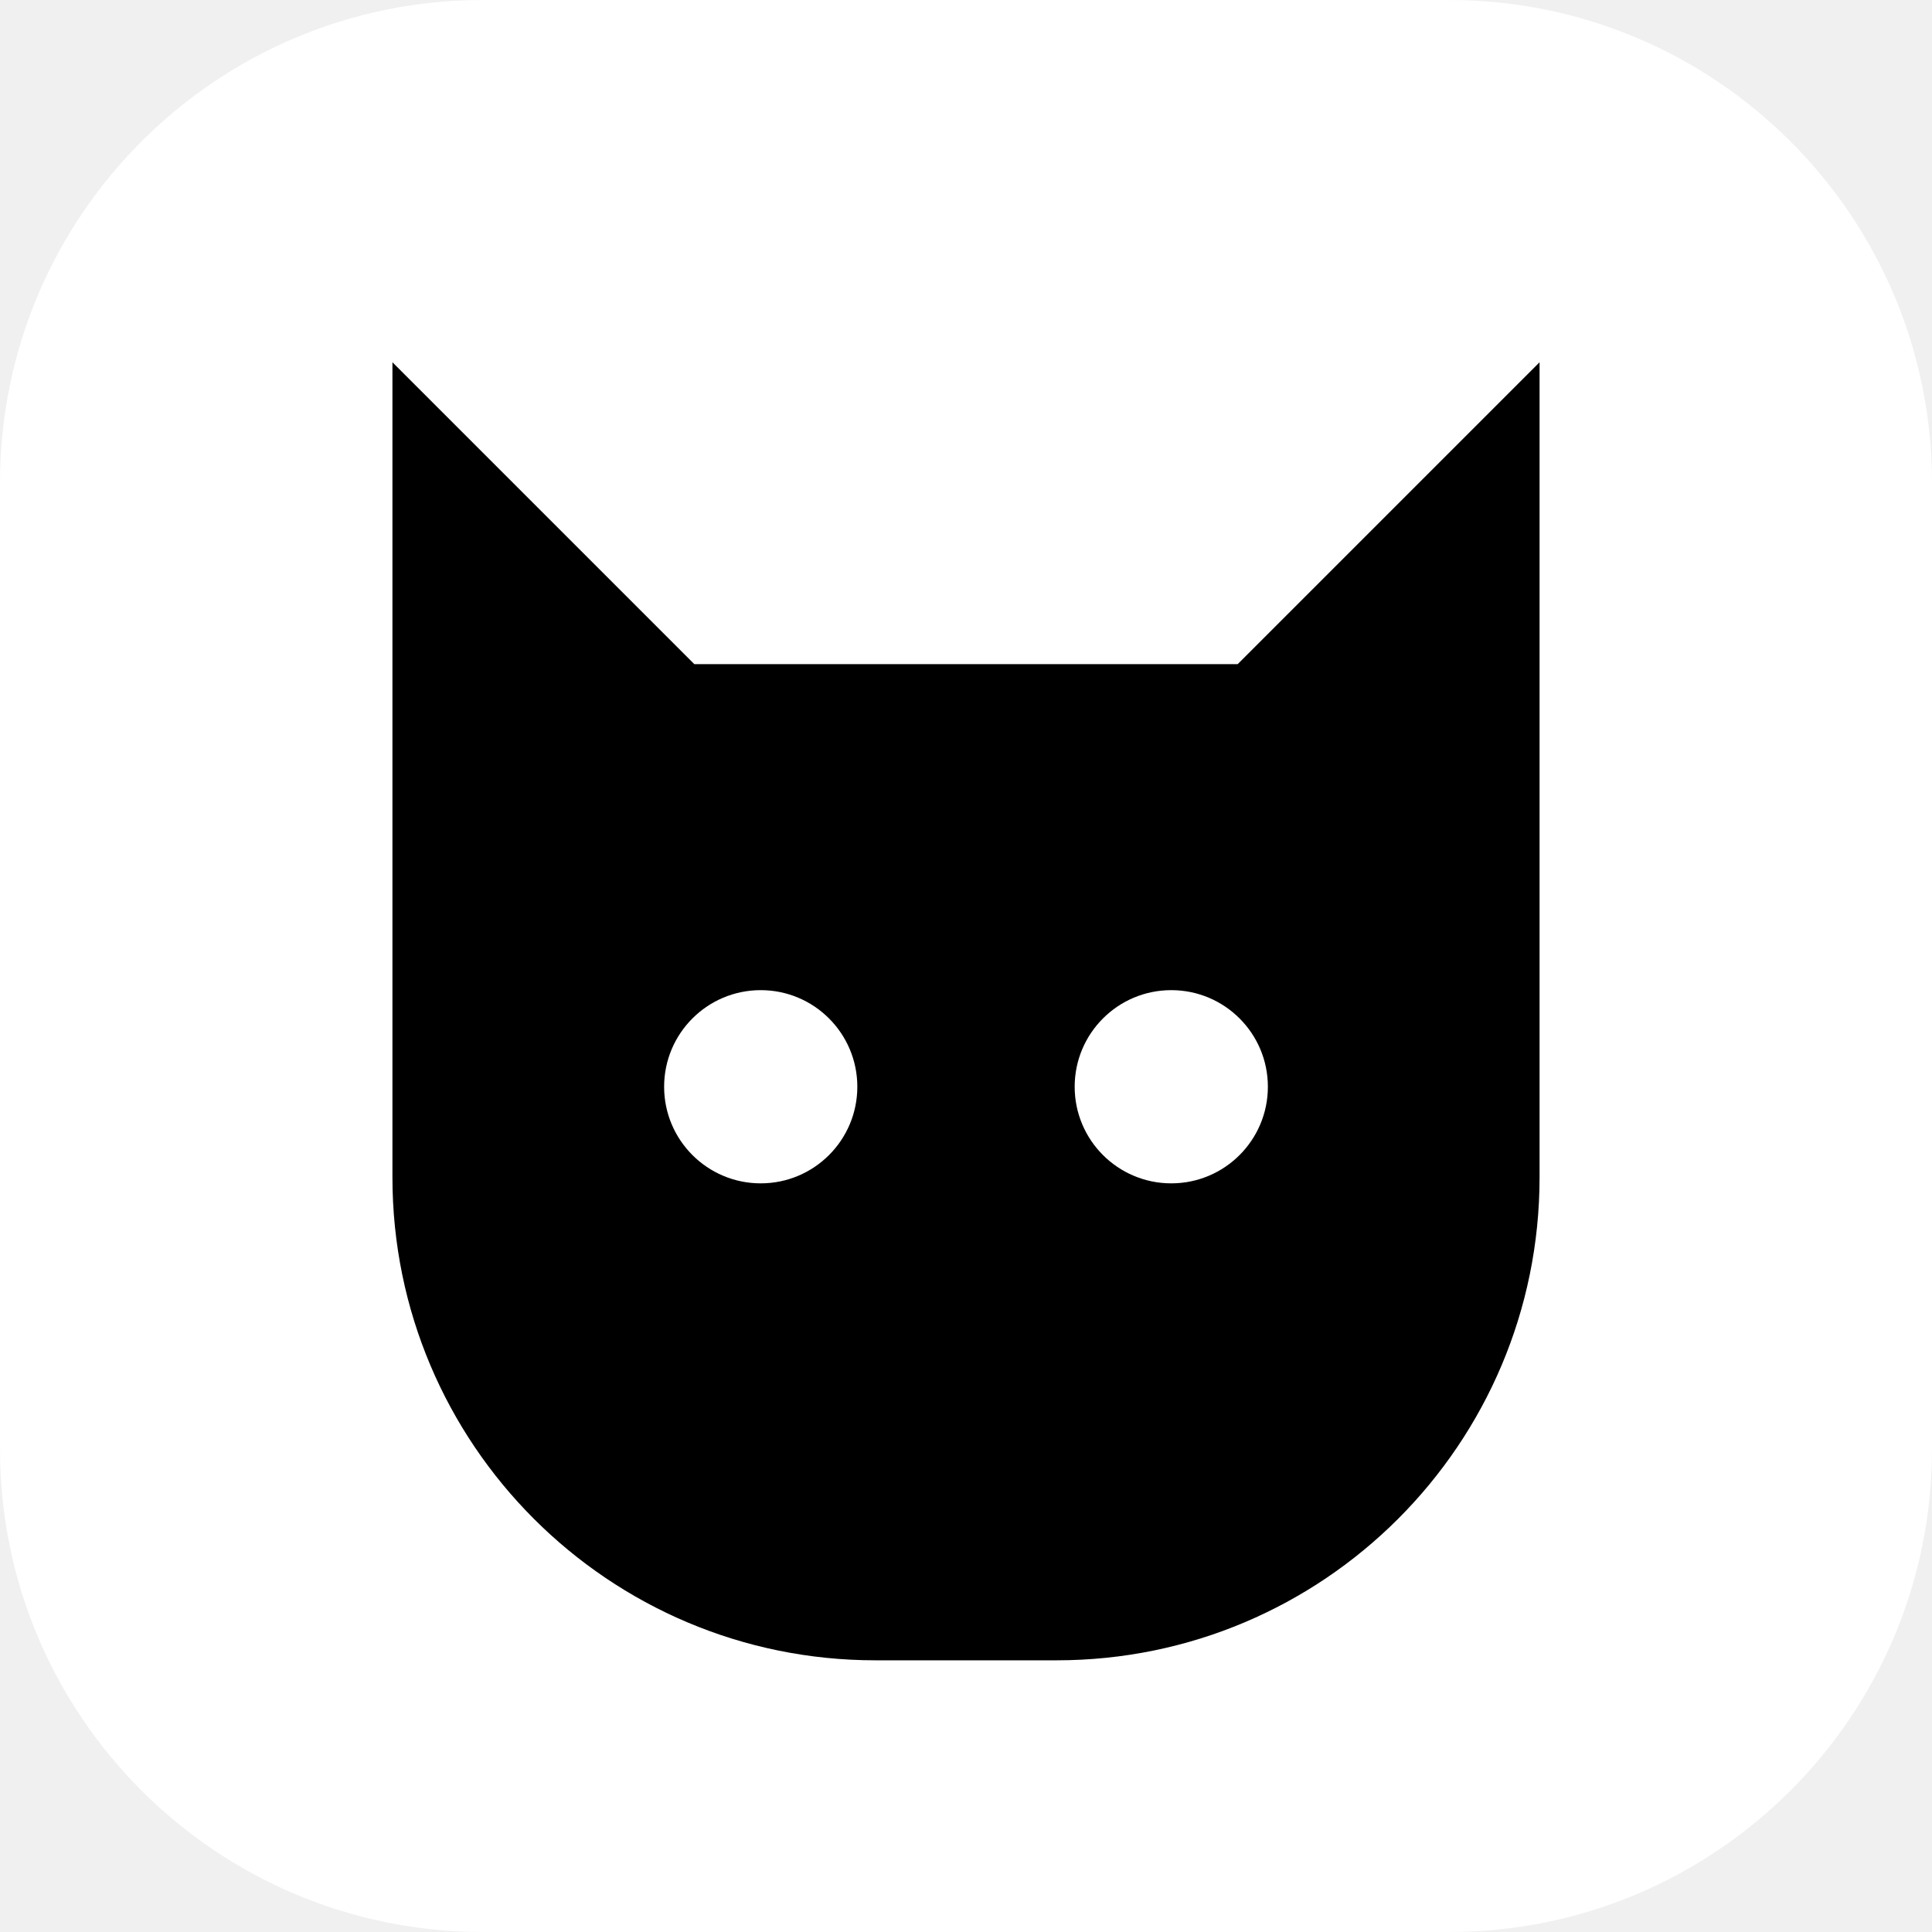
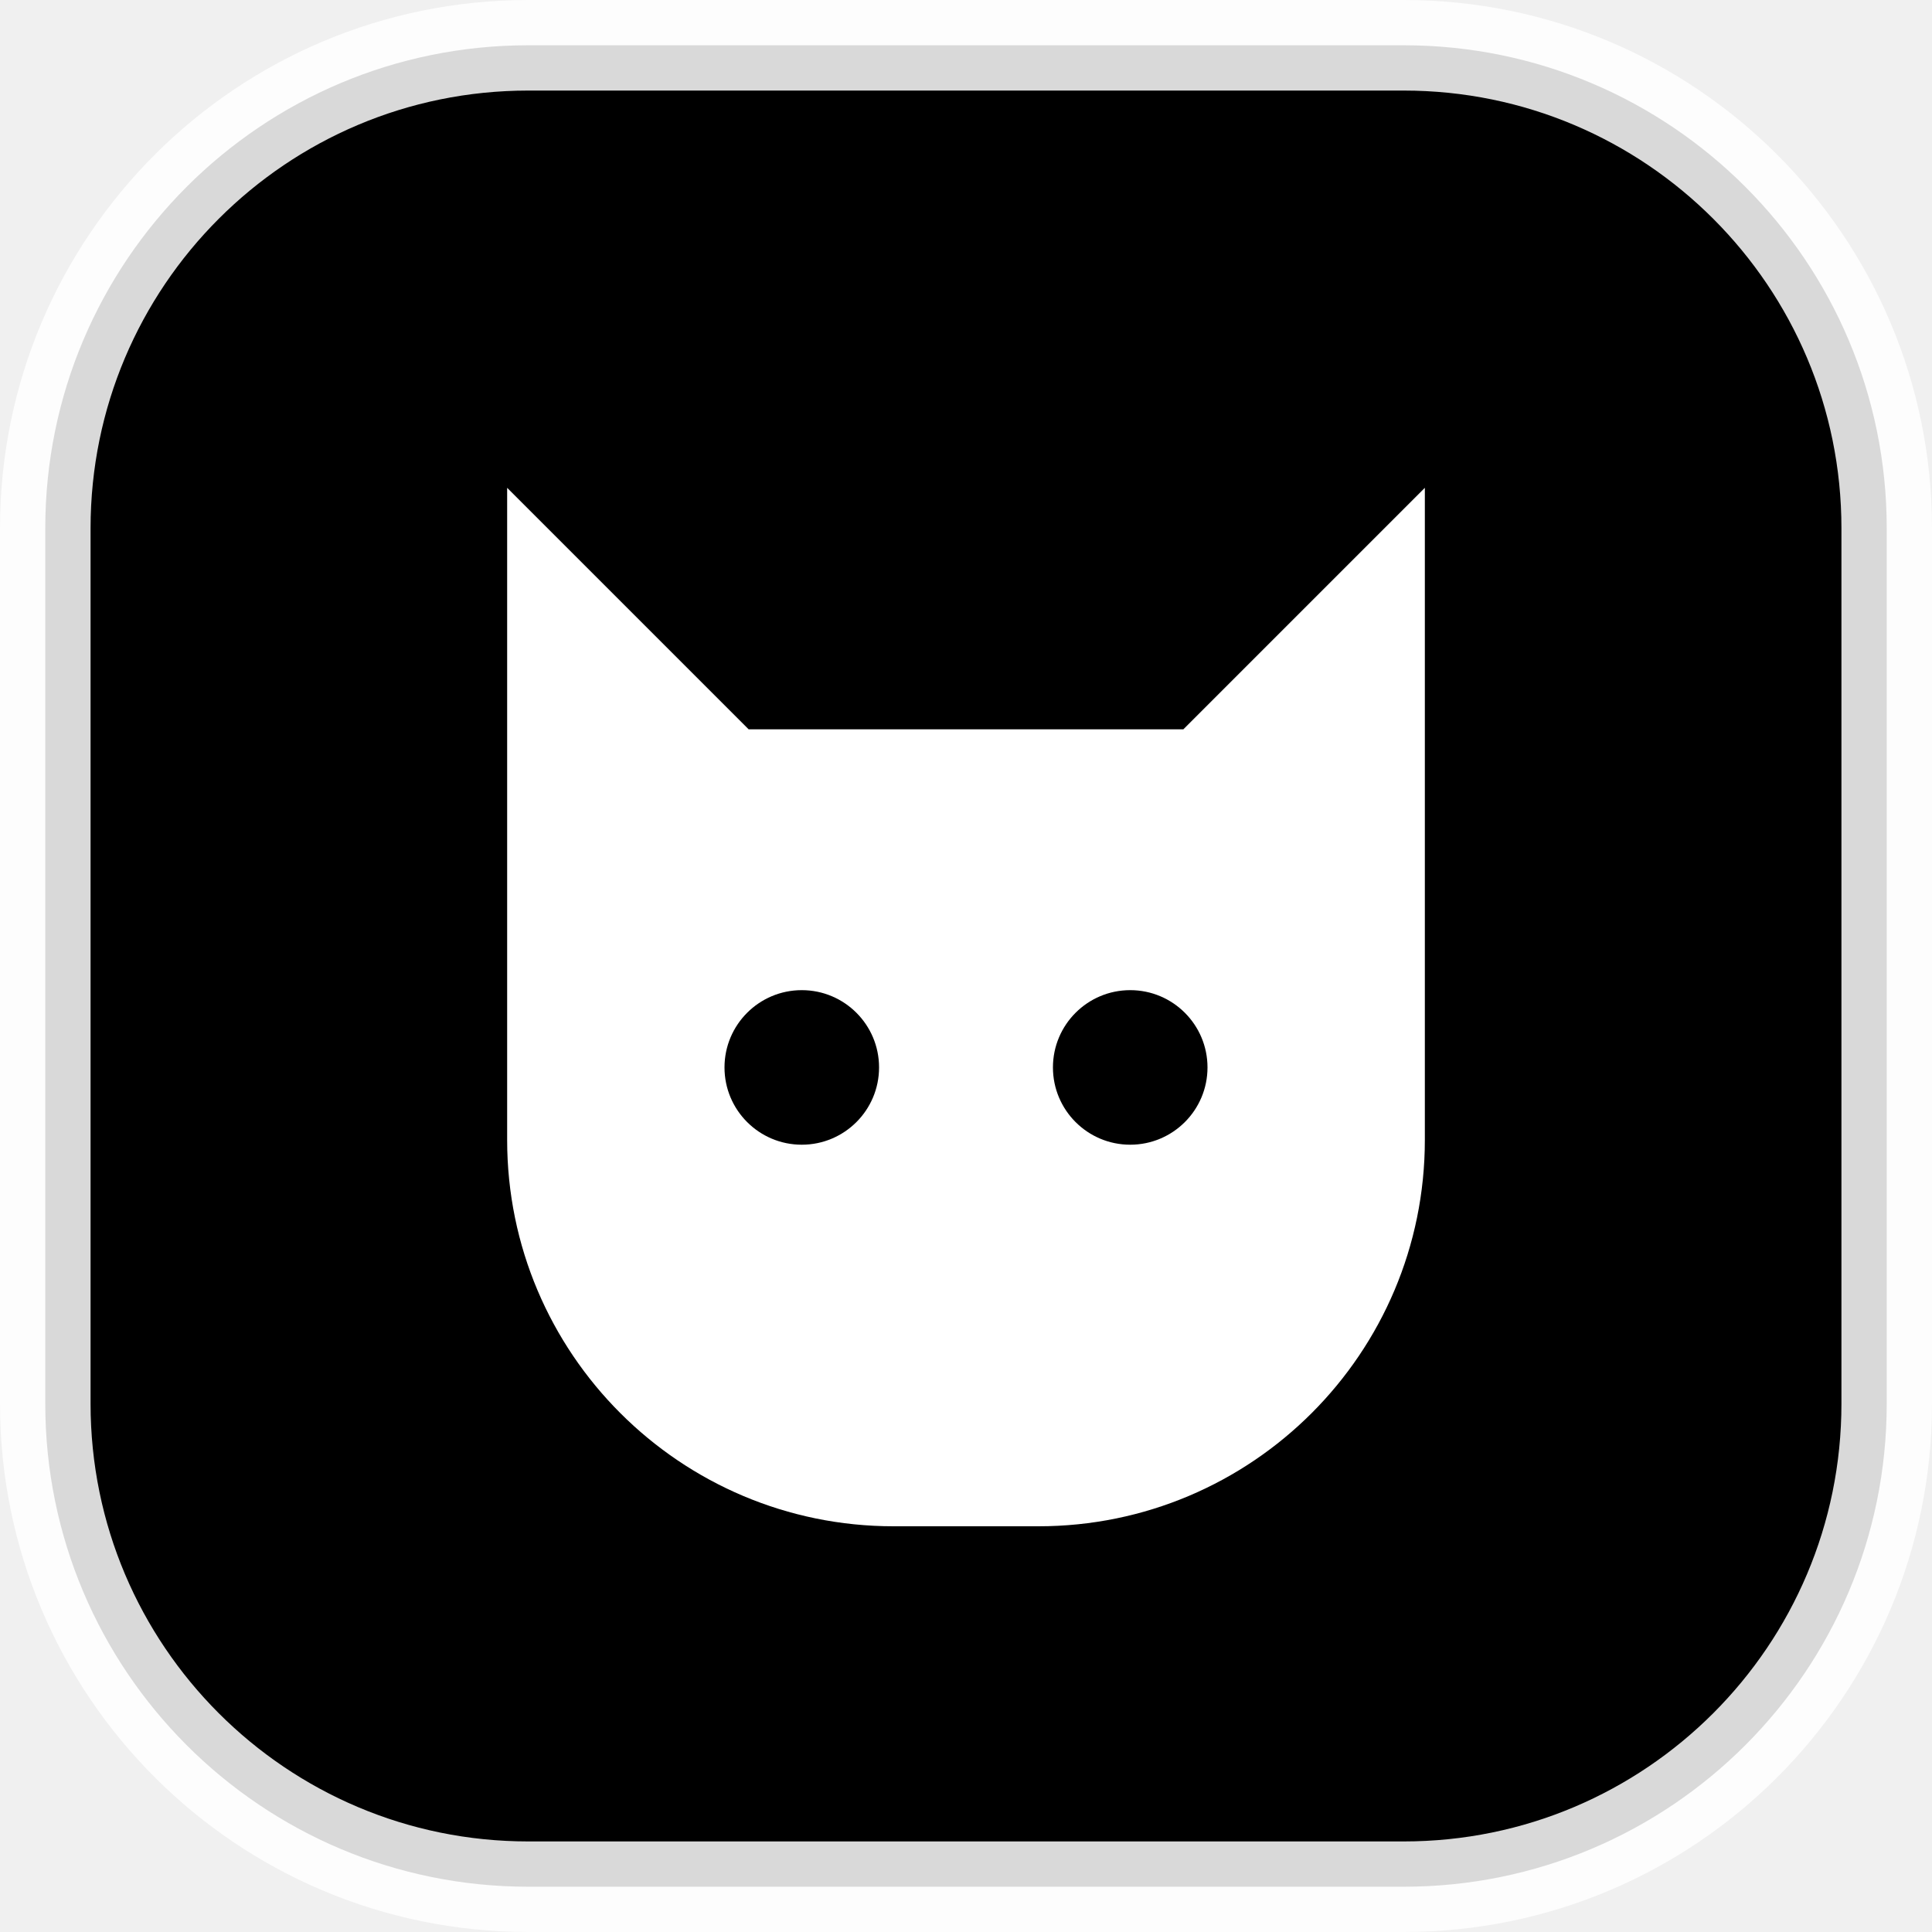
- <svg xmlns="http://www.w3.org/2000/svg" viewBox="0 0 32 32">
-   <rect width="32" height="32" rx="8" fill="#fff" />
-   <path d="M6.5 6 11.5 11h9l5-5v13.5a8 8 0 0 1-8 8h-3a8 8 0 0 1-8-8Z" fill="#000" />
-   <circle cx="12.6" cy="18" r="1.6" fill="#fff" />
-   <circle cx="19.4" cy="18" r="1.6" fill="#fff" />
+ <svg xmlns="http://www.w3.org/2000/svg" width="32" height="32" viewBox="0 0 32 32">
+   <rect x="0.75" y="0.75" width="30.5" height="30.5" rx="8" fill="#000" stroke="#fff" stroke-opacity="0.85" stroke-width="1.5" />
+   <g transform="translate(16 16.48) scale(0.8) translate(-16 -16.5)">
+     <path d="M6.5 6 11.5 11h9l5-5v13.5a8 8 0 0 1-8 8h-3a8 8 0 0 1-8-8Z" fill="#fff" />
+     <circle cx="12.6" cy="18" r="1.6" fill="#000" />
+     <circle cx="19.4" cy="18" r="1.6" fill="#000" />
+   </g>
</svg>
